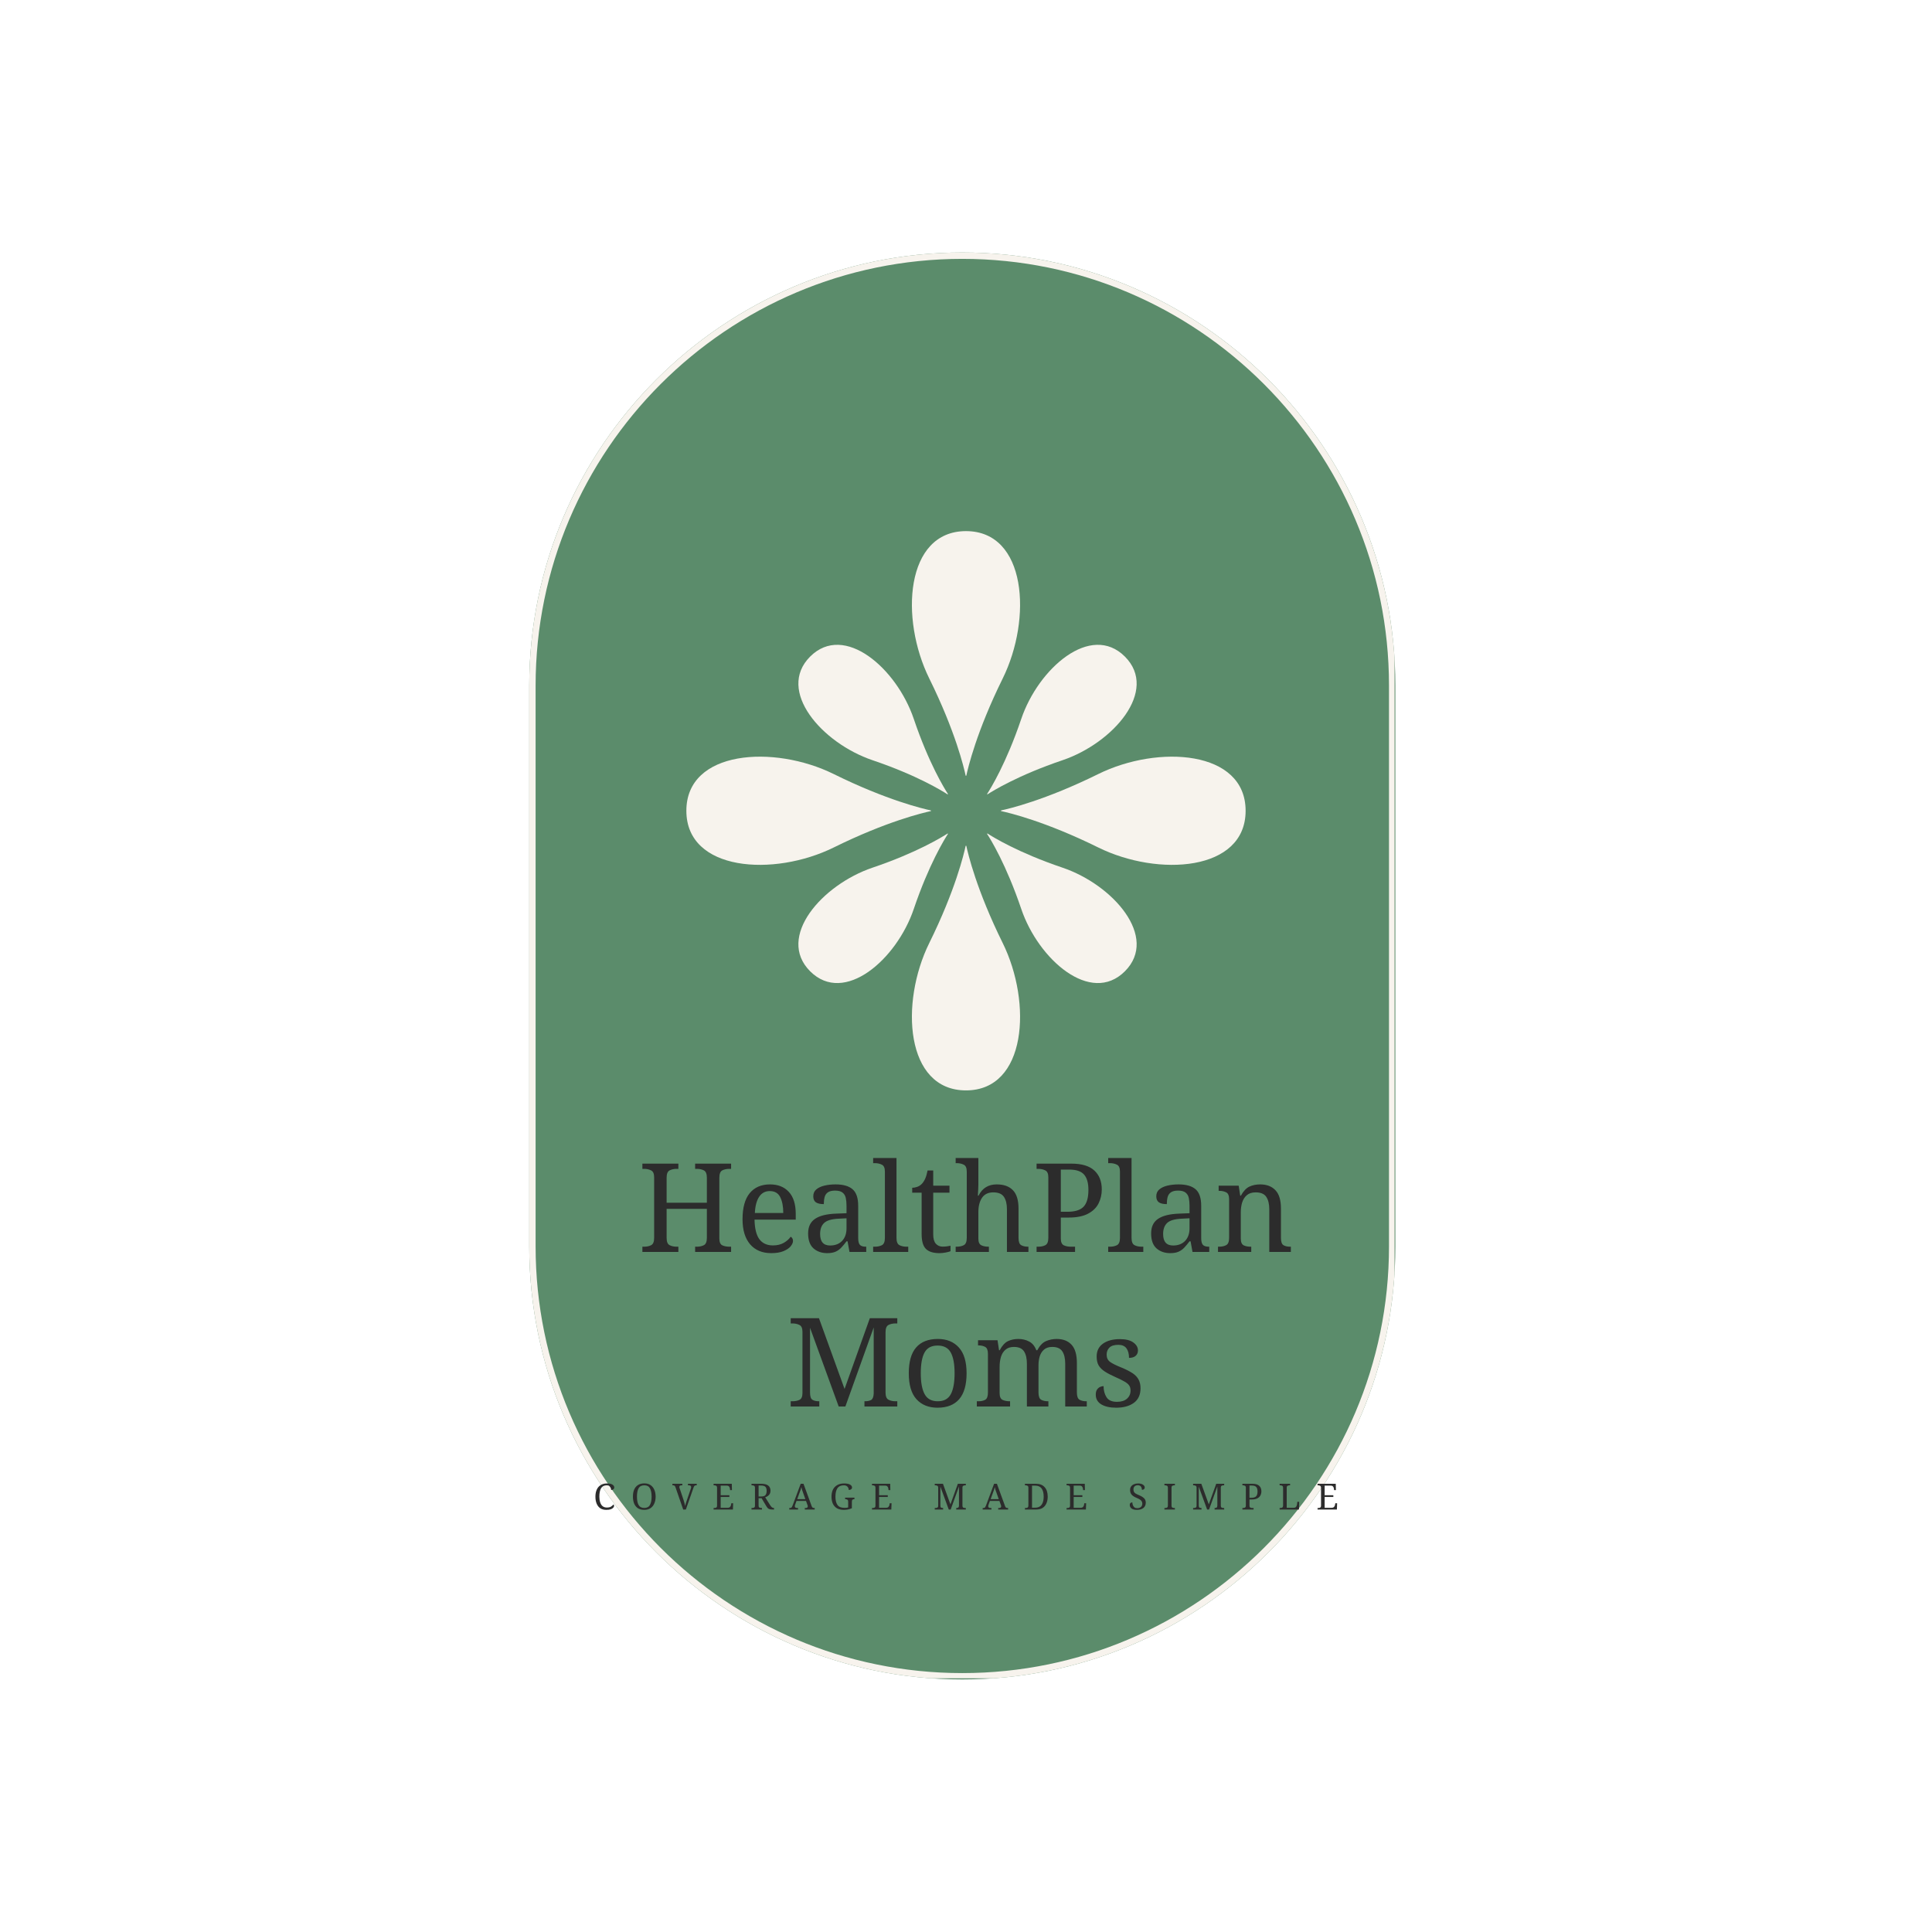
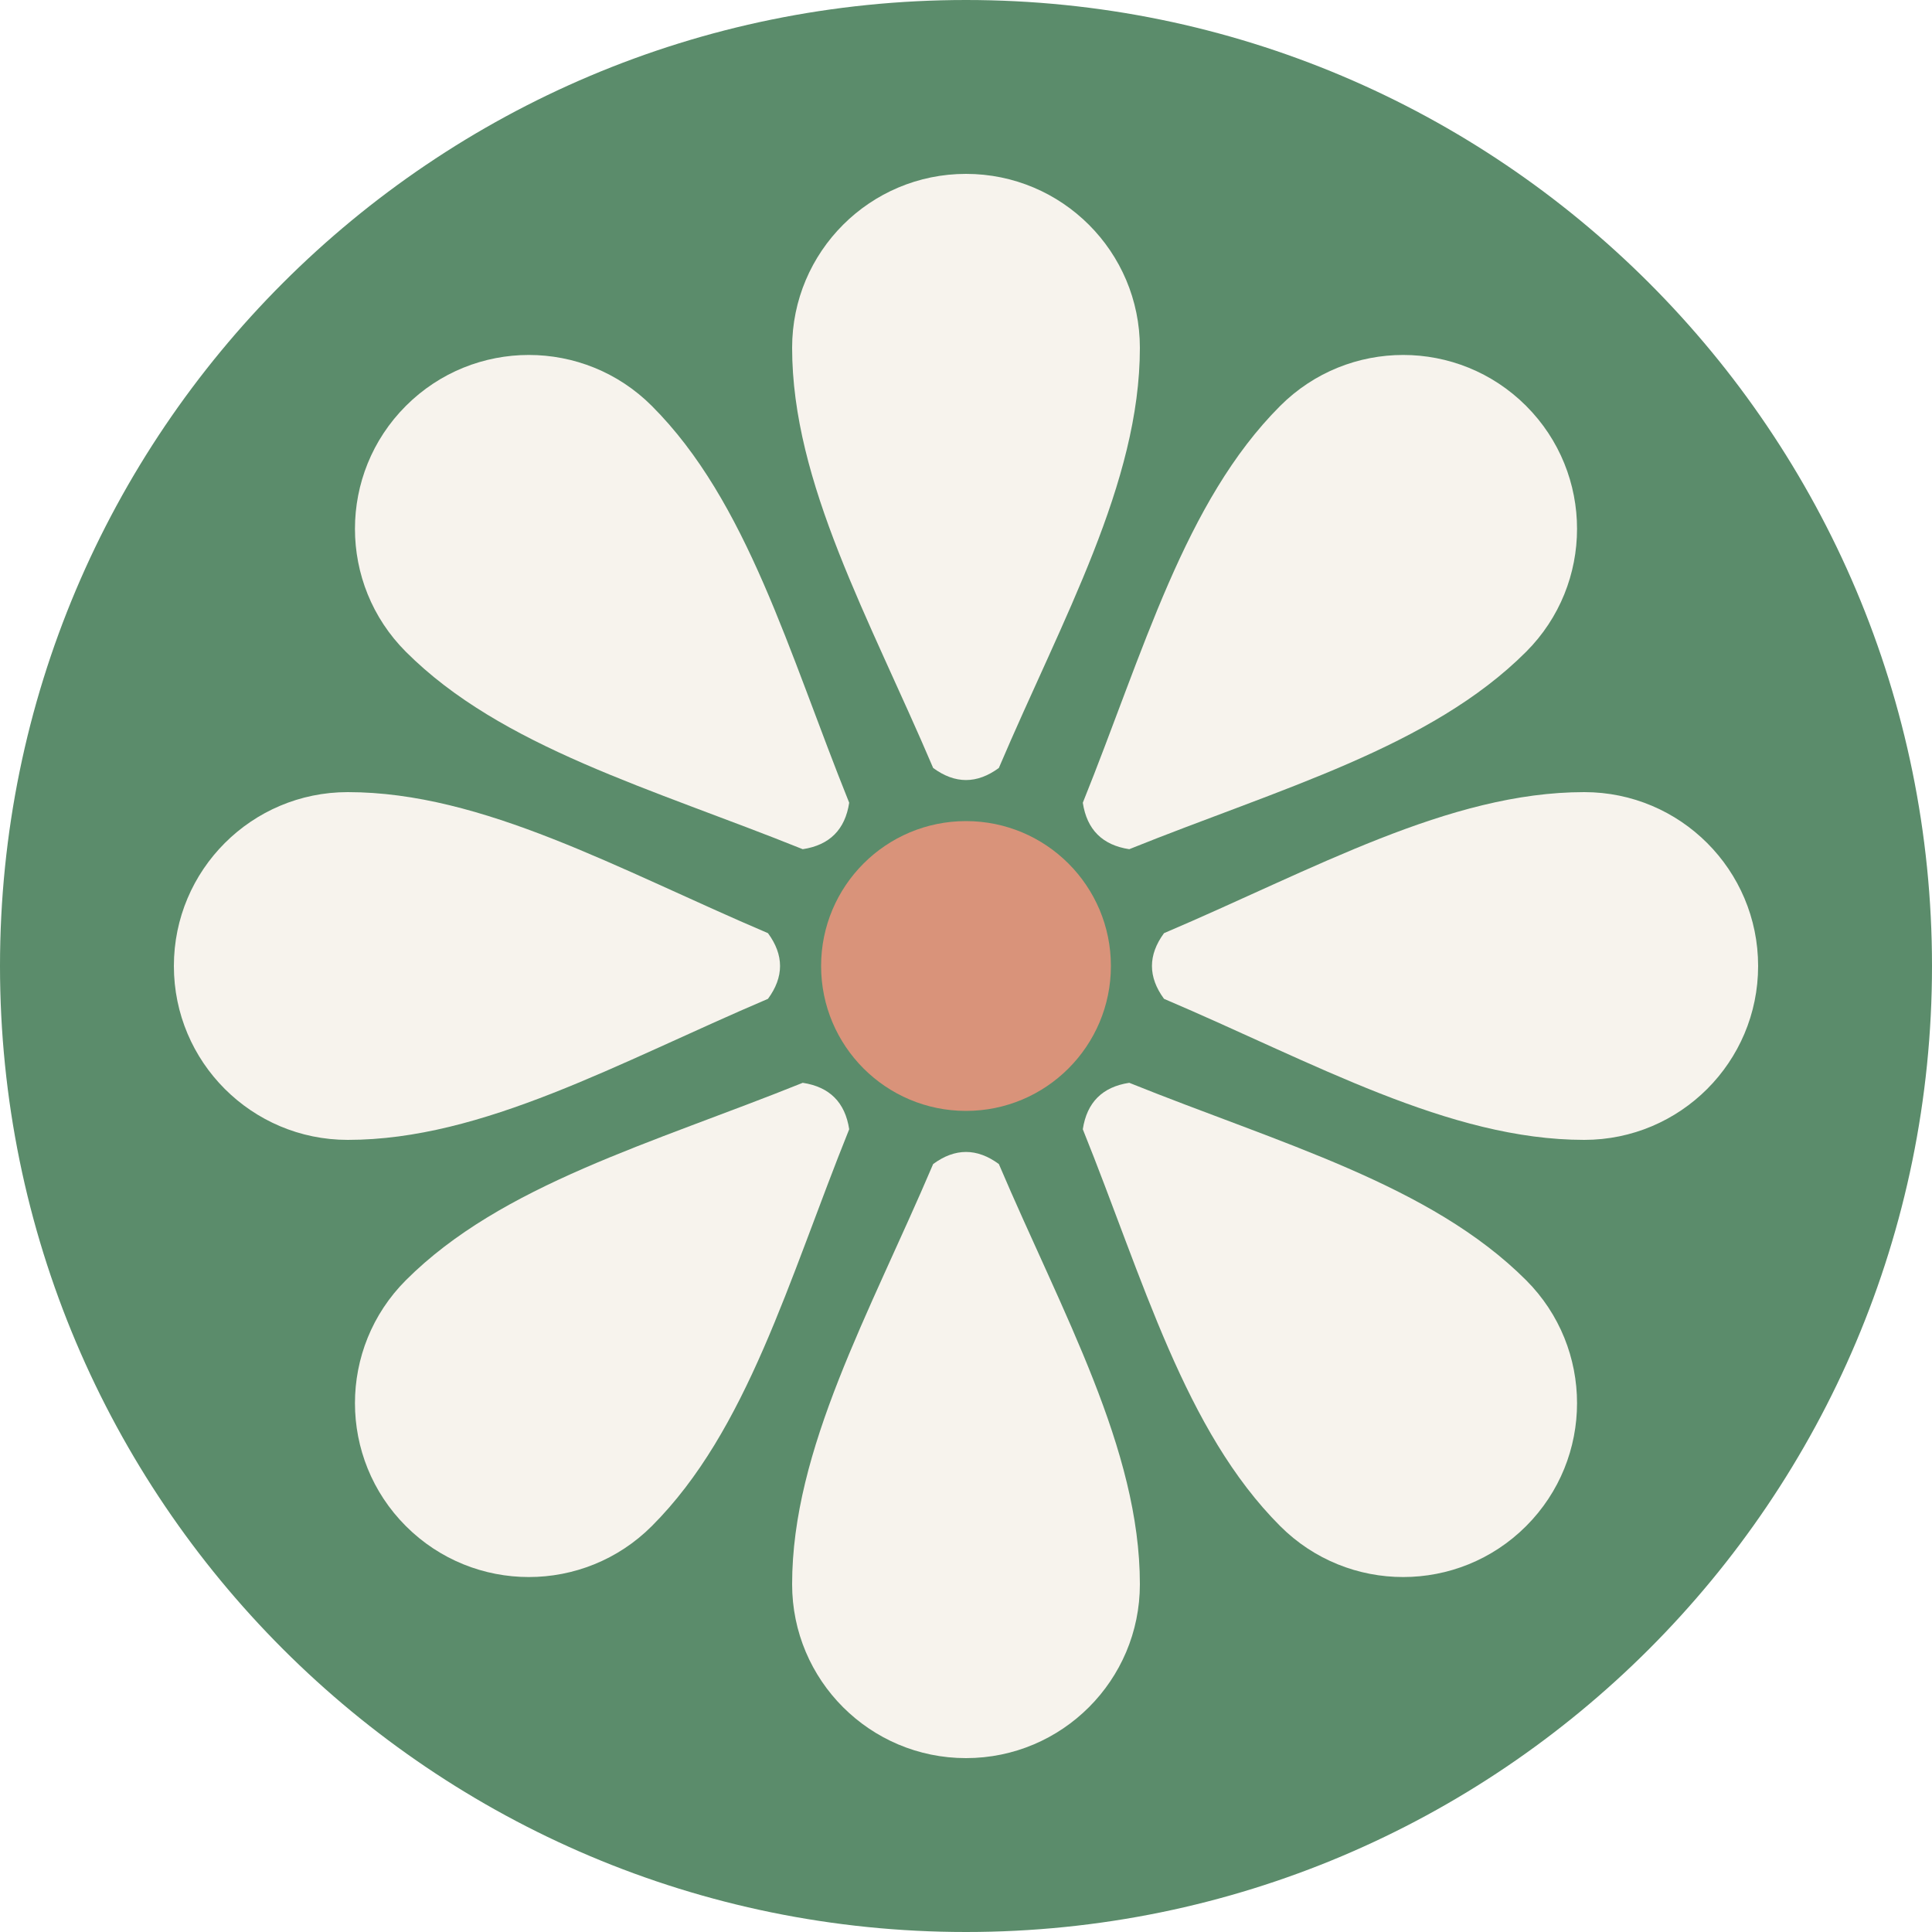
- <svg xmlns="http://www.w3.org/2000/svg" width="500" zoomAndPan="magnify" viewBox="0 0 375 375" height="500" preserveAspectRatio="xMidYMid meet" version="1.0">
-   <defs>
-     <g />
-     <clipPath id="62a5dd6ee4">
-       <path d="M 102.684 49.008 L 270.684 49.008 L 270.684 325.758 L 102.684 325.758 Z M 102.684 49.008 " clip-rule="nonzero" />
-     </clipPath>
-     <clipPath id="2a292b0266">
-       <path d="M 177 164 L 198 164 L 198 211.84 L 177 211.84 Z M 177 164 " clip-rule="nonzero" />
-     </clipPath>
-     <clipPath id="5604cf875e">
-       <path d="M 177 103.09 L 198 103.09 L 198 151 L 177 151 Z M 177 103.09 " clip-rule="nonzero" />
-     </clipPath>
-     <clipPath id="371a180a35">
-       <path d="M 194 146 L 241.973 146 L 241.973 168 L 194 168 Z M 194 146 " clip-rule="nonzero" />
-     </clipPath>
-     <clipPath id="dc5e2af6d9">
-       <path d="M 133.223 146 L 181 146 L 181 168 L 133.223 168 Z M 133.223 146 " clip-rule="nonzero" />
-     </clipPath>
-     <clipPath id="3cead0ac92">
-       <rect x="0" width="81" y="0" height="19" />
-     </clipPath>
-   </defs>
-   <path fill="#5b8c6b" fill-opacity="1" d="M 186.781 325.98 C 140.469 325.98 102.727 288.238 102.727 241.926 L 102.727 133.066 C 102.727 86.754 140.469 49.008 186.781 49.008 C 233.094 49.008 270.84 86.754 270.84 133.066 L 270.84 241.926 C 270.84 288.32 233.094 325.98 186.781 325.98 Z" />
-   <g clip-path="url(#62a5dd6ee4)">
-     <path fill="#F7F3ED" d="M 186.781 325.98 C 140.469 325.98 102.727 288.238 102.727 241.926 L 102.727 133.066 C 102.727 86.754 140.469 49.008 186.781 49.008 C 233.094 49.008 270.84 86.754 270.84 133.066 L 270.84 241.926 C 270.84 288.32 233.094 325.98 186.781 325.98 Z M 186.781 50.246 C 141.129 50.246 103.961 87.41 103.961 133.066 L 103.961 241.926 C 103.961 287.582 141.129 324.746 186.781 324.746 C 232.438 324.746 269.602 287.582 269.602 241.926 L 269.602 133.066 C 269.602 87.41 232.438 50.246 186.781 50.246 Z M 186.781 50.246 " fill-opacity="1" fill-rule="nonzero" />
+ <svg xmlns="http://www.w3.org/2000/svg" viewBox="-100 -100 200 200" width="200" height="200" role="img" aria-label="HealthPlan Moms">
+   <circle r="100" fill="#5B8C6B" />
+   <g fill="#F7F3ED">
+     <path id="p" d="M-3.4 -20.5C-10 -36 -18 -50 -18 -64A18 18 0 0 1 18 -64C18 -50 10 -36 3.4 -20.5Q0 -18 -3.4 -20.5Z" />
+     <use href="#p" transform="rotate(45)" />
+     <use href="#p" transform="rotate(90)" />
+     <use href="#p" transform="rotate(135)" />
+     <use href="#p" transform="rotate(180)" />
+     <use href="#p" transform="rotate(225)" />
+     <use href="#p" transform="rotate(270)" />
+     <use href="#p" transform="rotate(315)" />
  </g>
-   <g clip-path="url(#2a292b0266)">
-     <path fill="#F7F3ED" d="M 194.617 183.023 C 189.547 172.762 187.883 165.695 187.559 164.168 C 187.527 164.168 187.5 164.172 187.469 164.172 C 187.457 164.172 187.445 164.168 187.434 164.168 C 187.109 165.703 185.445 172.77 180.379 183.023 C 174.629 194.664 175.723 211.645 187.496 211.645 L 187.5 211.645 C 199.273 211.645 200.367 194.664 194.617 183.023 Z M 194.617 183.023 " fill-opacity="1" fill-rule="nonzero" />
-   </g>
-   <g clip-path="url(#5604cf875e)">
-     <path fill="#F7F3ED" d="M 180.379 131.711 C 185.449 141.973 187.113 149.039 187.438 150.57 C 187.465 150.566 187.496 150.566 187.527 150.566 C 187.539 150.566 187.551 150.566 187.559 150.566 C 187.887 149.031 189.551 141.969 194.617 131.711 C 200.367 120.074 199.273 103.094 187.5 103.09 L 187.496 103.09 C 175.723 103.094 174.629 120.074 180.379 131.711 Z M 180.379 131.711 " fill-opacity="1" fill-rule="nonzero" />
-   </g>
-   <g clip-path="url(#371a180a35)">
-     <path fill="#F7F3ED" d="M 213.156 150.25 C 202.891 155.32 195.824 156.984 194.297 157.305 C 194.297 157.336 194.301 157.367 194.301 157.398 C 194.301 157.41 194.301 157.418 194.301 157.43 C 195.836 157.754 202.898 159.422 213.156 164.488 C 224.793 170.238 241.773 169.145 241.773 157.371 L 241.773 157.367 C 241.773 145.594 224.793 144.496 213.156 150.25 Z M 213.156 150.25 " fill-opacity="1" fill-rule="nonzero" />
-   </g>
-   <g clip-path="url(#dc5e2af6d9)">
-     <path fill="#F7F3ED" d="M 161.84 164.488 C 172.105 159.418 179.172 157.754 180.699 157.43 C 180.699 157.398 180.695 157.367 180.695 157.34 C 180.695 157.328 180.695 157.316 180.695 157.305 C 179.16 156.98 172.098 155.316 161.84 150.25 C 150.203 144.496 133.223 145.594 133.223 157.367 L 133.223 157.371 C 133.223 169.145 150.203 170.238 161.84 164.488 Z M 161.84 164.488 " fill-opacity="1" fill-rule="nonzero" />
-   </g>
-   <path fill="#F7F3ED" d="M 206.238 168.414 C 197.609 165.496 192.695 162.453 191.656 161.773 C 191.641 161.793 191.625 161.812 191.605 161.828 C 191.602 161.836 191.594 161.84 191.586 161.848 C 192.27 162.895 195.305 167.805 198.227 176.43 C 201.539 186.215 211.711 195.152 218.34 188.527 C 224.965 181.898 216.027 171.73 206.238 168.414 Z M 206.238 168.414 " fill-opacity="1" fill-rule="nonzero" />
-   <path fill="#F7F3ED" d="M 169.352 147.555 C 177.98 150.473 182.891 153.516 183.934 154.195 C 183.949 154.176 183.965 154.156 183.984 154.141 C 183.988 154.133 183.996 154.129 184.004 154.121 C 183.32 153.074 180.281 148.164 177.363 139.539 C 174.051 129.754 163.879 120.816 157.25 127.441 C 150.625 134.07 159.562 144.238 169.352 147.555 Z M 169.352 147.555 " fill-opacity="1" fill-rule="nonzero" />
-   <path fill="#F7F3ED" d="M 198.227 139.539 C 195.305 148.168 192.266 153.082 191.586 154.125 C 191.602 154.141 191.621 154.156 191.641 154.172 C 191.645 154.18 191.652 154.188 191.656 154.191 C 192.703 153.512 197.617 150.473 206.238 147.555 C 216.023 144.238 224.965 134.07 218.34 127.441 C 211.711 120.816 201.539 129.754 198.227 139.539 Z M 198.227 139.539 " fill-opacity="1" fill-rule="nonzero" />
-   <path fill="#F7F3ED" d="M 177.363 176.43 C 180.285 167.801 183.324 162.887 184.004 161.844 C 183.984 161.828 183.969 161.812 183.949 161.797 C 183.941 161.789 183.938 161.781 183.934 161.777 C 182.887 162.457 177.973 165.496 169.352 168.414 C 159.562 171.73 150.625 181.898 157.25 188.527 C 163.879 195.152 174.051 186.215 177.363 176.43 Z M 177.363 176.43 " fill-opacity="1" fill-rule="nonzero" />
-   <text x="187.5" y="243" text-anchor="middle" font-family="'DM Serif Display', Georgia, serif" font-size="24" fill="#2c2c2c" font-weight="400">HealthPlan</text>
-   <text x="187.5" y="273" text-anchor="middle" font-family="'DM Serif Display', Georgia, serif" font-size="24" fill="#2c2c2c" font-weight="400">Moms</text>
-   <text x="187.5" y="293" text-anchor="middle" font-family="'DM Serif Display', Georgia, serif" font-size="7" fill="#2c2c2c" letter-spacing="3" font-weight="400">COVERAGE MADE SIMPLE</text>
+   <circle r="15" fill="#D9937A" />
</svg>
